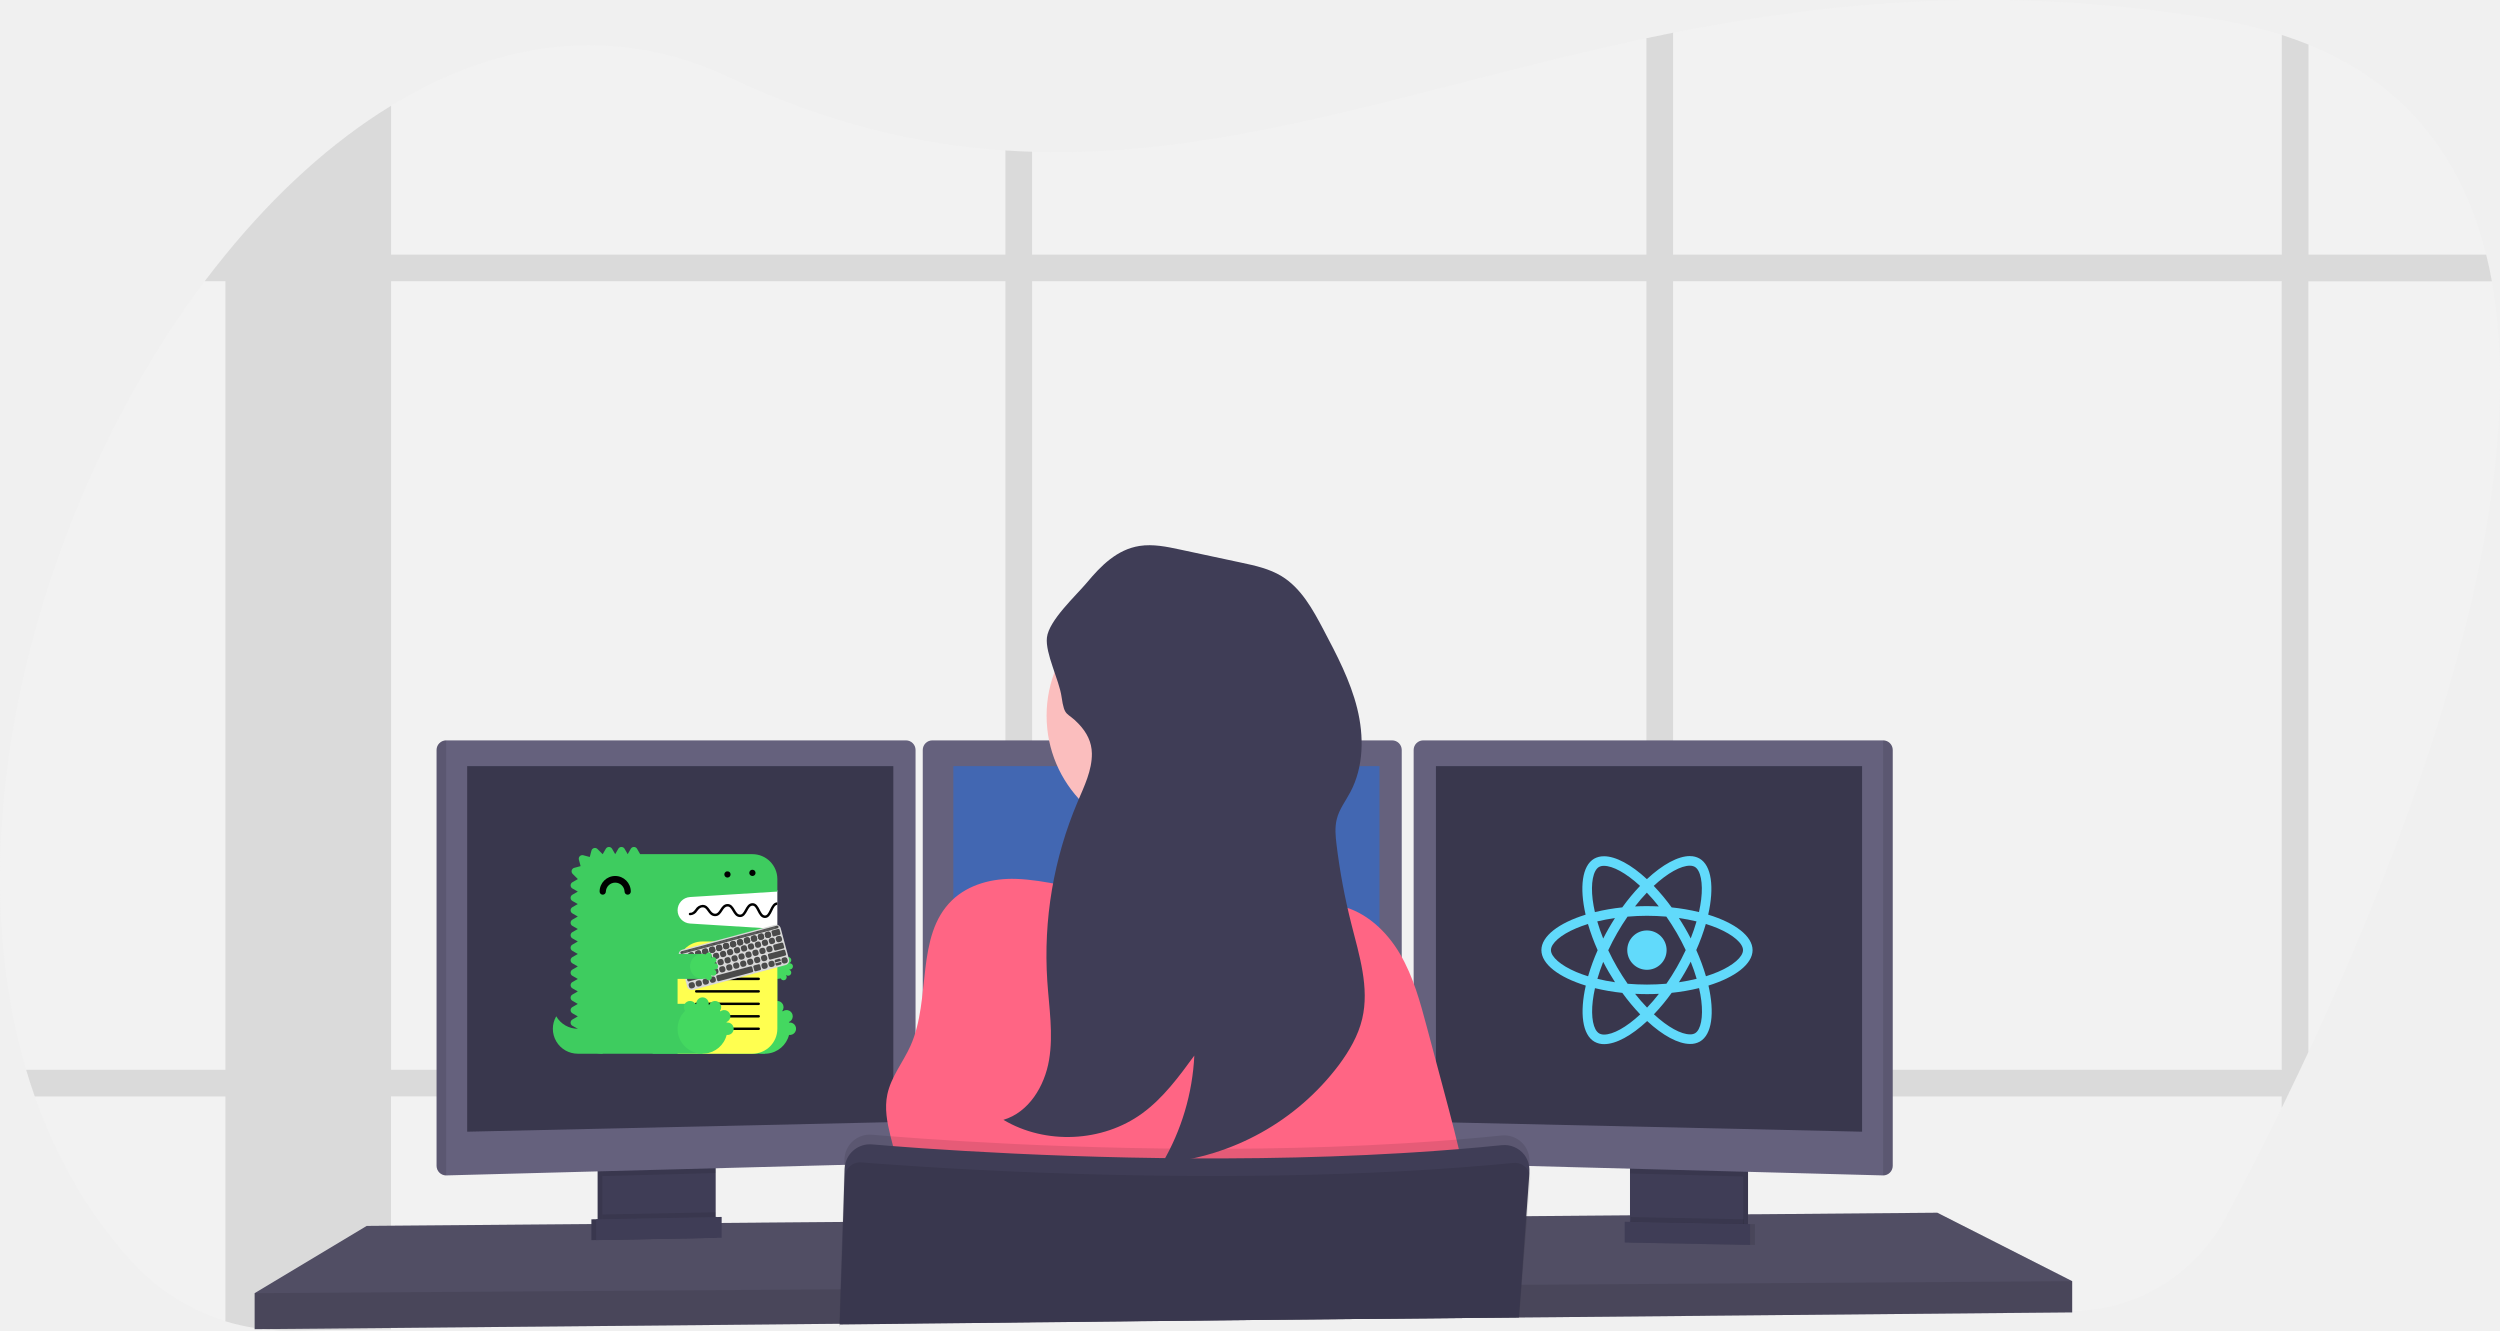
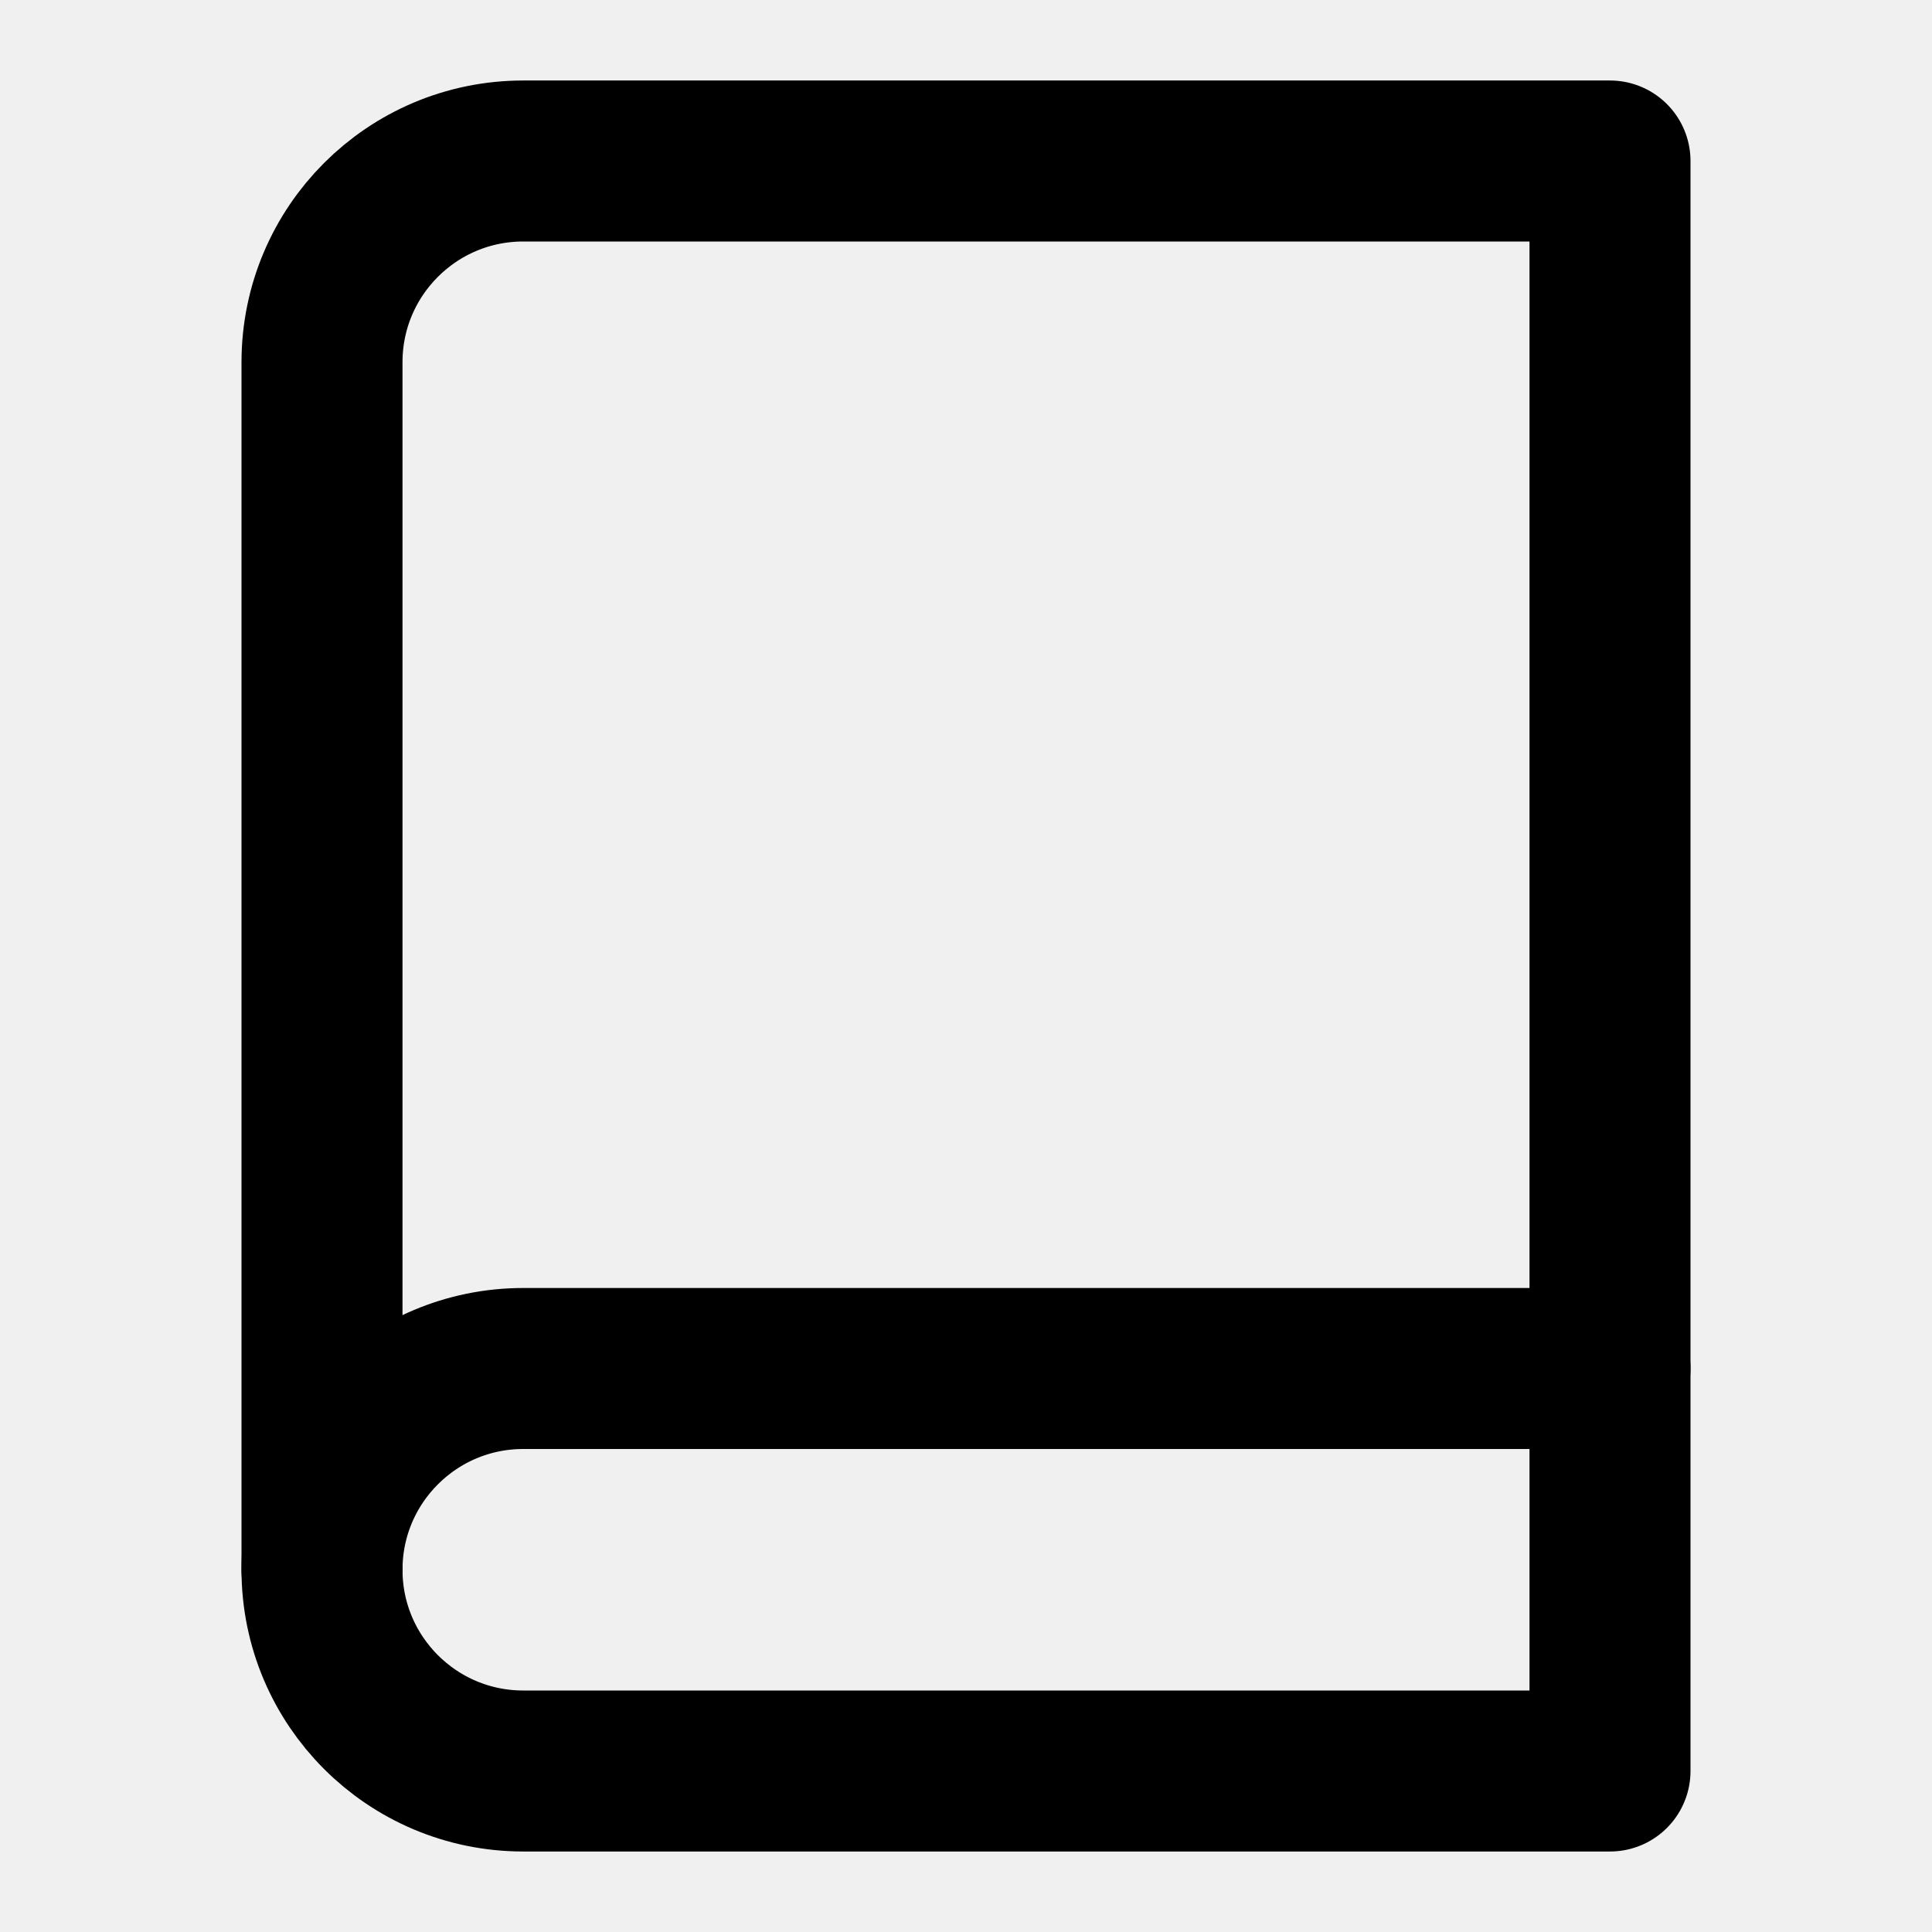
- <svg xmlns="http://www.w3.org/2000/svg" width="1041.277" height="554.141" viewBox="0 0 1041.277 554.141">
-   <g id="Group_24" data-name="Group 24" transform="translate(-440 -263)">
-     <g id="Group_23" data-name="Group 23" transform="translate(439.989 262.965)">
-       <path id="Path_299" data-name="Path 299" d="M1040.82,611.12q-1.74,3.75-3.47,7.4-2.7,5.67-5.33,11.12c-.78,1.61-1.56,3.19-2.32,4.77-8.6,17.57-16.63,33.11-23.45,45.89A73.21,73.21,0,0,1,942.44,719l-151.65,1.65h-1.6l-13,.14-11.12.12-34.1.37h-1.38l-17.36.19h-.53l-107,1.16-95.51,1-11.11.12-69,.75H429l-44.75.48h-.48l-141.5,1.53-42.33.46a87.991,87.991,0,0,1-10.79-.54h0c-1.22-.14-2.44-.3-3.65-.49a87.38,87.38,0,0,1-51.29-27.54C116,678.37,102.75,655,93.85,629.64q-1.93-5.49-3.6-11.12C59.44,514.37,97,380,164.6,290.08q4.25-5.64,8.64-11l.07-.08c20.79-25.52,44.1-46.84,68.93-62,44-26.91,92.75-34.49,140.7-11.9,40.57,19.12,78.45,28.11,115.17,30.55,3.71.24,7.42.42,11.11.53,84.23,2.65,163.17-27.7,255.87-47.29,3.69-.78,7.39-1.55,11.12-2.28,66.13-13.16,139.49-20.1,226.73-5.51a189.089,189.089,0,0,1,26.76,6.4q5.77,1.86,11.12,4c41.64,16.94,64.35,48.24,74,87.46q1.37,5.46,2.37,11.11C1134.3,384.41,1084.19,518.23,1040.82,611.12Z" transform="translate(-79.34 -172.91)" fill="#f2f2f2" />
-       <path id="Path_300" data-name="Path 300" d="M576.36,618.52a95.21,95.21,0,0,1-1.87,11.12h93.7V618.52Zm-78.25,62.81,11.11-.09V653.77c-3.81-.17-7.52-.34-11.11-.52ZM265.19,618.52v11.12h198.5V618.52ZM1114.87,279h-74V191.51q-5.35-2.17-11.12-4V279H776.21V186.58c-3.73.73-7.43,1.5-11.12,2.28V279H509.22V236.15c-3.69-.11-7.4-.29-11.11-.53V279H242.24V217c-24.83,15.16-48.14,36.48-68.93,62h-.07v.08q-4.4,5.4-8.64,11h8.64V618.52h-83q1.66,5.63,3.6,11.12h79.39v93.62a87,87,0,0,0,12.2,2.79c1.21.19,2.43.35,3.65.49h0a87.991,87.991,0,0,0,10.79.54l42.33-.46v-97H498.11v94.21l11.11-.12V629.64H765.09V721l11.12-.12V629.64H1029.7v4.77c.76-1.58,1.54-3.16,2.32-4.77q2.63-5.45,5.33-11.12,1.73-3.64,3.47-7.4v-321h76.42Q1116.23,284.43,1114.87,279ZM242.24,618.52V290.08H498.11V618.52Zm267,0V290.08H765.09V618.52Zm520.48,0H776.21V290.08H1029.7Z" transform="translate(-79.34 -172.91)" opacity="0.1" />
-       <path id="Path_301" data-name="Path 301" d="M863.09,533.65v13l-151.92,1.4-1.62.03-57.74.53-1.38.02-17.55.15h-.52l-106.98.99L349.77,551.4h-.15l-44.65.42-.48.01-198.4,1.82v-15l46.65-28,93.6-.78,2-.01.66-.01,2-.03,44.94-.37,2.01-.01.64-.01,2-.01L315,509.3l.38-.01,35.55-.3h.29l277.4-2.34,6.79-.05h.68l5.18-.05,37.65-.31,2-.03,1.85-.02h.96l11.71-.09,2.32-.03,3.11-.02,9.75-.09,15.47-.13,2-.02,3.48-.02h.65l74.71-.64Z" fill="#65617d" />
-       <path id="Path_302" data-name="Path 302" d="M863.09,533.65v13l-151.92,1.4-1.62.03-57.74.53-1.38.02-17.55.15h-.52l-106.98.99L349.77,551.4h-.15l-44.65.42-.48.01-198.4,1.82v-15l46.65-28,93.6-.78,2-.01.66-.01,2-.03,44.94-.37,2.01-.01.64-.01,2-.01L315,509.3l.38-.01,35.55-.3h.29l277.4-2.34,6.79-.05h.68l5.18-.05,37.65-.31,2-.03,1.85-.02h.96l11.71-.09,2.32-.03,3.11-.02,9.75-.09,15.47-.13,2-.02,3.48-.02h.65l74.71-.64Z" opacity="0.2" />
-       <path id="Path_303" data-name="Path 303" d="M375.44,656.57v24.49a6.13,6.13,0,0,1-3.5,5.54,6,6,0,0,1-2.5.6l-34.9.74a6,6,0,0,1-2.7-.57,6.12,6.12,0,0,1-3.57-5.57V656.57Z" transform="translate(-79.34 -172.91)" fill="#3f3d56" />
-       <path id="Path_304" data-name="Path 304" d="M375.44,656.57v24.49a6.13,6.13,0,0,1-3.5,5.54,6,6,0,0,1-2.5.6l-34.9.74a6,6,0,0,1-2.7-.57,6.12,6.12,0,0,1-3.57-5.57V656.57Z" transform="translate(-79.34 -172.91)" opacity="0.1" />
-       <path id="Path_305" data-name="Path 305" d="M377.44,656.57v24.49a6.13,6.13,0,0,1-3.5,5.54,6,6,0,0,1-2.5.6l-34.9.74a6,6,0,0,1-2.7-.57,6.12,6.12,0,0,1-3.57-5.57V656.57Z" transform="translate(-79.34 -172.91)" fill="#3f3d56" />
-       <rect id="Rectangle_137" data-name="Rectangle 137" width="47.17" height="31.5" transform="translate(680.92 483.65)" fill="#3f3d56" />
-       <rect id="Rectangle_138" data-name="Rectangle 138" width="47.17" height="31.5" transform="translate(680.92 483.65)" opacity="0.1" />
-       <rect id="Rectangle_139" data-name="Rectangle 139" width="47.17" height="31.5" transform="translate(678.92 483.65)" fill="#3f3d56" />
-       <path id="Path_306" data-name="Path 306" d="M298.09,483.65v4.97l-47.17,1.26v-6.23Z" opacity="0.1" />
-       <path id="Path_307" data-name="Path 307" d="M460.69,485.27v168.2a4,4,0,0,1-3.85,3.95l-191.65,5.1h-.05a4,4,0,0,1-3.95-3.95V485.27a4,4,0,0,1,3.95-3.95h191.6a4,4,0,0,1,3.95,3.95Z" transform="translate(-79.34 -172.91)" fill="#65617d" />
-       <path id="Path_308" data-name="Path 308" d="M265.19,481.32v181.2h-.05a4,4,0,0,1-3.95-3.95V485.27a4,4,0,0,1,3.95-3.95Z" transform="translate(-79.34 -172.91)" opacity="0.1" />
-       <path id="Path_309" data-name="Path 309" d="M194.59,319.15h177.5V467.4l-177.5,4Z" fill="#39374d" />
-       <path id="Path_310" data-name="Path 310" d="M726.09,483.65v6.41l-47.17-1.26v-5.15Z" opacity="0.1" />
-       <path id="Path_311" data-name="Path 311" d="M867.69,485.27v173.3a4,4,0,0,1-4,3.95h0L672,657.42a4,4,0,0,1-3.85-3.95V485.27a4,4,0,0,1,3.95-3.95H863.7a4,4,0,0,1,3.99,3.95Z" transform="translate(-79.34 -172.91)" fill="#65617d" />
-       <path id="Path_312" data-name="Path 312" d="M867.69,485.27v173.3a4,4,0,0,1-4,3.95h0V481.32h0a4,4,0,0,1,4,3.95Z" transform="translate(-79.34 -172.91)" opacity="0.1" />
-       <path id="Path_313" data-name="Path 313" d="M775.59,319.15H598.09V467.4l177.5,4Z" fill="#39374d" />
-       <path id="Path_314" data-name="Path 314" d="M663.19,485.27v168.2a4,4,0,0,1-3.85,3.95l-191.65,5.1h0a4,4,0,0,1-4-3.95V485.27a4,4,0,0,1,3.95-3.95h191.6A4,4,0,0,1,663.19,485.27Z" transform="translate(-79.34 -172.91)" fill="#65617d" />
-       <path id="Path_315" data-name="Path 315" d="M397.09,319.15h177.5V467.4l-177.5,4Z" fill="#4267b2" />
-       <path id="Path_316" data-name="Path 316" d="M863.09,533.65v13l-151.92,1.4-1.62.03-57.74.53-1.38.02-17.55.15h-.52l-106.98.99L349.77,551.4h-.15l-44.65.42-.48.01-198.4,1.82v-15l202.51-1.33h.48l40.99-.28h.19l283.08-1.87h.29l.17-.01h.47l4.79-.03h1.46l74.49-.5,4.4-.02.98-.01Z" opacity="0.1" />
-       <circle id="Ellipse_111" data-name="Ellipse 111" cx="51.33" cy="51.33" r="51.33" transform="translate(435.93 246.82)" fill="#fbbebe" />
-       <path id="Path_317" data-name="Path 317" d="M617.94,550.07s-99.5,12-90,0c3.44-4.34,4.39-17.2,4.2-31.85-.06-4.45-.22-9.06-.45-13.65-1.1-22-3.75-43.5-3.75-43.5s87-41,77-8.5c-4,13.13-2.69,31.57.35,48.88.89,5.05,1.92,10,3,14.7a344.66,344.66,0,0,0,9.65,33.92Z" transform="translate(-79.34 -172.91)" fill="#fbbebe" />
-       <path id="Path_318" data-name="Path 318" d="M585.47,546c11.51-2.13,23.7-6,34.53-1.54,2.85,1.17,5.47,2.88,8.39,3.86s6.12,1.22,9.16,1.91c10.68,2.42,19.34,10.55,24.9,20s8.44,20.14,11.26,30.72l6.9,25.83c6,22.45,12,45.09,13.39,68.3a2437.506,2437.506,0,0,1-250.84,1.43c5.44-10.34,11-21.31,10.54-33s-7.19-23.22-4.76-34.74c1.55-7.34,6.57-13.39,9.64-20.22,8.75-19.52,1.94-45.79,17.32-60.65,6.92-6.68,17-9.21,26.63-8.89,12.28.41,24.85,4.24,37,6.11C555.09,547.48,569.79,548.88,585.47,546Z" transform="translate(-79.34 -172.91)" fill="#ff6584" />
-       <path id="Path_319" data-name="Path 319" d="M716.37,657.17l-.1,1.43v.1l-.17,2.3-1.33,18.51-1.61,22.3-.46,6.28-1,13.44v.17l-107,1-175.59,1.9v.84h-.14v-1.12l.45-14.36.86-28.06.74-23.79.07-2.37a10.53,10.53,0,0,1,11.42-10.17c4.72.4,10.85.89,18.18,1.41l3,.22c42.33,2.94,120.56,6.74,199.5,2,1.66-.09,3.33-.19,5-.31,12.24-.77,24.47-1.76,36.58-3a10.53,10.53,0,0,1,11.6,11.23Z" transform="translate(-79.34 -172.91)" opacity="0.1" />
-       <path id="Path_320" data-name="Path 320" d="M429.08,725.44v-.84l175.62-1.91,107-1h.3v-.17l1-13.44.43-6,1.64-22.61,1.29-17.9v-.44a10.617,10.617,0,0,0-.11-2.47.3.3,0,0,0,0-.1,10.391,10.391,0,0,0-2-4.64,10.54,10.54,0,0,0-9.42-4c-12.11,1.24-24.34,2.23-36.58,3-1.67.12-3.34.22-5,.31-78.94,4.69-157.17.89-199.5-2l-3-.22c-7.33-.52-13.46-1-18.18-1.41a10.54,10.54,0,0,0-11.24,8.53,11,11,0,0,0-.18,1.64l-.68,22.16L429.54,710l-.44,14.36v1.12Z" transform="translate(-79.34 -172.91)" fill="#3f3d56" />
-       <path id="Path_321" data-name="Path 321" d="M716.67,664.18l-1.23,15.33-1.83,22.85-.46,5.72-1,12.81-.06.64v.17h0l-.15,1.48.11-1.48h-.29l-107,1-175.65,1.9v-.28l.49-14.36,1-28.06.64-18.65A6.36,6.36,0,0,1,434.3,658a6.25,6.25,0,0,1,3.78-.9c2.1.17,4.68.37,7.69.59,4.89.36,10.92.78,17.94,1.22,13,.82,29.31,1.7,48,2.42,52,2,122.2,2.67,188.88-3.17,3-.26,6.1-.55,9.13-.84a6.26,6.26,0,0,1,3.48.66,5.159,5.159,0,0,1,.86.54,6.14,6.14,0,0,1,2,2.46,3.564,3.564,0,0,1,.25.61A6.279,6.279,0,0,1,716.67,664.18Z" transform="translate(-79.34 -172.91)" opacity="0.1" />
-       <path id="Path_322" data-name="Path 322" d="M377.44,677.87v3.19a6.13,6.13,0,0,1-3.5,5.54l-40.1.77a6.12,6.12,0,0,1-3.57-5.57v-3Z" transform="translate(-79.34 -172.91)" opacity="0.1" />
-       <path id="Path_323" data-name="Path 323" d="M298.59,515.57l-52.25,1V507.9l52.25-1Z" fill="#3f3d56" />
-       <path id="Path_324" data-name="Path 324" d="M298.59,515.57l-52.25,1V507.9l52.25-1Z" opacity="0.1" />
-       <path id="Path_325" data-name="Path 325" d="M300.59,515.57l-52.25,1V507.9l52.25-1Z" fill="#3f3d56" />
-       <path id="Path_326" data-name="Path 326" d="M758.56,679.87v3.19a6.13,6.13,0,0,0,3.5,5.54l40.1.77a6.12,6.12,0,0,0,3.57-5.57v-3Z" transform="translate(-79.34 -172.91)" opacity="0.1" />
-       <path id="Path_327" data-name="Path 327" d="M678.72,517.57l52.25,1V509.9l-52.25-1Z" opacity="0.1" />
-       <path id="Path_328" data-name="Path 328" d="M676.72,517.57l52.25,1V509.9l-52.25-1Z" fill="#3f3d56" />
-       <path id="Path_329" data-name="Path 329" d="M534.13,486.79c.08,7-3.16,13.6-5.91,20.07a163.491,163.491,0,0,0-12.66,74.71c.73,11,2.58,22,.73,32.9s-8.43,21.77-19,24.9c17.53,10.45,41.26,9.35,57.76-2.66,8.79-6.4,15.34-15.33,21.75-24.11a97.86,97.86,0,0,1-13.31,44.75A103.43,103.43,0,0,0,637,616.53c4.31-5.81,8.06-12.19,9.72-19.23,3.09-13-1.22-26.51-4.51-39.5a266.055,266.055,0,0,1-6.17-33c-.43-3.56-.78-7.22.1-10.7,1-4.07,3.67-7.51,5.64-11.22,5.6-10.54,5.73-23.3,2.86-34.88s-8.49-22.26-14.06-32.81c-4.46-8.46-9.3-17.31-17.46-22.28-5.1-3.1-11-4.39-16.88-5.64l-25.37-5.43c-5.55-1.19-11.26-2.38-16.87-1.51-9.47,1.48-16.14,8.32-22,15.34-4.59,5.46-15.81,15.71-16.6,22.86-.72,6.59,5.1,17.63,6.09,24.58,1.3,9,2.22,6,7.3,11.52C532,478.05,534.07,482,534.13,486.79Z" transform="translate(-79.34 -172.91)" fill="#3f3d56" />
-     </g>
-     <g id="docusaurus_keytar" transform="translate(670.271 615.768)">
-       <path id="Path_40" data-name="Path 40" d="M99,52h43.635V69.662H99Z" transform="translate(-49.132 -33.936)" fill="#fff" fill-rule="evenodd" />
-       <path id="Path_41" data-name="Path 41" d="M13.389,158.195A10.377,10.377,0,0,1,4.4,153a10.377,10.377,0,0,0,8.988,15.584H23.779V158.195Z" transform="translate(-3 -82.47)" fill="#3ecc5f" fill-rule="evenodd" />
-       <path id="Path_42" data-name="Path 42" d="M66.967,38.083l36.373-2.273V30.615A10.389,10.389,0,0,0,92.95,20.226H46.2l-1.3-2.249a1.5,1.5,0,0,0-2.6,0L41,20.226l-1.3-2.249a1.5,1.5,0,0,0-2.6,0l-1.3,2.249-1.3-2.249a1.5,1.5,0,0,0-2.6,0l-1.3,2.249-.034,0-2.152-2.151a1.5,1.5,0,0,0-2.508.672L25.21,21.4l-2.7-.723a1.5,1.5,0,0,0-1.836,1.837l.722,2.7-2.65.71a1.5,1.5,0,0,0-.673,2.509l2.152,2.152c0,.011,0,.022,0,.033l-2.249,1.3a1.5,1.5,0,0,0,0,2.6l2.249,1.3-2.249,1.3a1.5,1.5,0,0,0,0,2.6L20.226,41l-2.249,1.3a1.5,1.5,0,0,0,0,2.6l2.249,1.3-2.249,1.3a1.5,1.5,0,0,0,0,2.6l2.249,1.3-2.249,1.3a1.5,1.5,0,0,0,0,2.6l2.249,1.3-2.249,1.3a1.5,1.5,0,0,0,0,2.6l2.249,1.3-2.249,1.3a1.5,1.5,0,0,0,0,2.6l2.249,1.3-2.249,1.3a1.5,1.5,0,0,0,0,2.6l2.249,1.3-2.249,1.3a1.5,1.5,0,0,0,0,2.6l2.249,1.3-2.249,1.3a1.5,1.5,0,0,0,0,2.6l2.249,1.3-2.249,1.3a1.5,1.5,0,0,0,0,2.6l2.249,1.3-2.249,1.3a1.5,1.5,0,0,0,0,2.6l2.249,1.3A10.389,10.389,0,0,0,30.615,103.34H92.95A10.389,10.389,0,0,0,103.34,92.95V51.393L66.967,49.12a5.53,5.53,0,0,1,0-11.038" transform="translate(-9.836 -17.226)" fill="#3ecc5f" fill-rule="evenodd" />
-       <path id="Path_43" data-name="Path 43" d="M143,163.779h15.584V143H143Z" transform="translate(-70.275 -77.665)" fill="#3ecc5f" fill-rule="evenodd" />
-       <path id="Path_44" data-name="Path 44" d="M173.779,148.389a2.582,2.582,0,0,0-.332.033c-.02-.078-.038-.156-.06-.234a2.594,2.594,0,1,0-2.567-4.455q-.086-.088-.174-.175a2.593,2.593,0,1,0-4.461-2.569c-.077-.022-.154-.04-.231-.06a2.6,2.6,0,1,0-5.128,0c-.077.02-.154.038-.231.06a2.594,2.594,0,1,0-4.461,2.569,10.384,10.384,0,1,0,17.314,9.992,2.592,2.592,0,1,0,.332-5.161" transform="translate(-75.08 -75.262)" fill="#44d860" fill-rule="evenodd" />
-       <path id="Path_45" data-name="Path 45" d="M153,113.389h15.584V103H153Z" transform="translate(-75.08 -58.444)" fill="#3ecc5f" fill-rule="evenodd" />
-       <path id="Path_46" data-name="Path 46" d="M183.389,108.944a1.3,1.3,0,1,0,0-2.6,1.336,1.336,0,0,0-.166.017c-.01-.039-.019-.078-.03-.117a1.3,1.3,0,0,0-.5-2.5,1.285,1.285,0,0,0-.783.269q-.043-.044-.087-.087a1.285,1.285,0,0,0,.263-.776,1.3,1.3,0,0,0-2.493-.509,5.195,5.195,0,1,0,0,10,1.3,1.3,0,0,0,2.493-.509,1.285,1.285,0,0,0-.263-.776q.044-.043.087-.087a1.285,1.285,0,0,0,.783.269,1.3,1.3,0,0,0,.5-2.5c.011-.038.02-.078.03-.117a1.337,1.337,0,0,0,.166.017" transform="translate(-84.691 -57.894)" fill="#44d860" fill-rule="evenodd" />
-       <path id="Path_47" data-name="Path 47" d="M52.188,48.292a1.3,1.3,0,0,1-1.3-1.3,3.9,3.9,0,0,0-7.792,0,1.3,1.3,0,1,1-2.6,0,6.493,6.493,0,0,1,12.987,0,1.3,1.3,0,0,1-1.3,1.3" transform="translate(-21.02 -28.41)" fill-rule="evenodd" />
-       <path id="Path_48" data-name="Path 48" d="M103,139.752h31.168a10.389,10.389,0,0,0,10.389-10.389V93H113.389A10.389,10.389,0,0,0,103,103.389Z" transform="translate(-51.054 -53.638)" fill="#ffff50" fill-rule="evenodd" />
-       <path id="Path_49" data-name="Path 49" d="M141.1,94.017H115.106a.519.519,0,1,1,0-1.039H141.1a.519.519,0,0,1,0,1.039m0,10.389H115.106a.519.519,0,1,1,0-1.039H141.1a.519.519,0,0,1,0,1.039m0,10.389H115.106a.519.519,0,1,1,0-1.039H141.1a.519.519,0,0,1,0,1.039m0-25.877H115.106a.519.519,0,1,1,0-1.039H141.1a.519.519,0,0,1,0,1.039m0,10.293H115.106a.519.519,0,1,1,0-1.039H141.1a.519.519,0,0,1,0,1.039m0,10.389H115.106a.519.519,0,1,1,0-1.039H141.1a.519.519,0,0,1,0,1.039m7.782-47.993c-.006,0-.011,0-.018,0-1.605.055-2.365,1.66-3.035,3.077-.7,1.48-1.24,2.443-2.126,2.414-.981-.035-1.542-1.144-2.137-2.317-.683-1.347-1.462-2.876-3.1-2.819-1.582.054-2.344,1.451-3.017,2.684-.715,1.313-1.2,2.112-2.141,2.075-1-.036-1.533-.938-2.149-1.981-.686-1.162-1.479-2.467-3.084-2.423-1.555.053-2.319,1.239-2.994,2.286-.713,1.106-1.213,1.781-2.164,1.741-1.025-.036-1.554-.784-2.167-1.65-.688-.973-1.463-2.074-3.062-2.021a3.815,3.815,0,0,0-2.959,1.879c-.64.812-1.14,1.456-2.2,1.415a.52.52,0,0,0-.037,1.039,3.588,3.588,0,0,0,3.05-1.811c.611-.777,1.139-1.448,2.178-1.483,1-.043,1.47.579,2.179,1.582.674.953,1.438,2.033,2.977,2.089,1.612.054,2.387-1.151,3.074-2.217.614-.953,1.144-1.775,2.156-1.81.931-.035,1.438.7,2.153,1.912.674,1.141,1.437,2.434,3.006,2.491,1.623.056,2.407-1.361,3.09-2.616.592-1.085,1.15-2.109,2.14-2.143.931-.022,1.417.829,2.135,2.249.671,1.326,1.432,2.828,3.026,2.886l.088,0c1.592,0,2.347-1.6,3.015-3.01.592-1.252,1.152-2.431,2.113-2.479Z" transform="translate(-55.378 -38.552)" fill-rule="evenodd" />
-       <path id="Path_50" data-name="Path 50" d="M83,163.779h20.779V143H83Z" transform="translate(-41.443 -77.665)" fill="#3ecc5f" fill-rule="evenodd" />
-       <g id="Group_8" data-name="Group 8" transform="matrix(0.966, -0.259, 0.259, 0.966, 51.971, 43.3)">
-         <rect id="Rectangle_3" data-name="Rectangle 3" width="43.906" height="17.333" rx="2" transform="translate(0 0)" fill="#d8d8d8" />
-         <g id="Group_2" data-name="Group 2" transform="translate(0.728 10.948)">
-           <rect id="Rectangle_4" data-name="Rectangle 4" width="2.537" height="2.537" rx="1" transform="translate(7.985 0)" fill="#4a4a4a" />
-           <rect id="Rectangle_5" data-name="Rectangle 5" width="2.537" height="2.537" rx="1" transform="translate(10.991 0)" fill="#4a4a4a" />
-           <rect id="Rectangle_6" data-name="Rectangle 6" width="2.537" height="2.537" rx="1" transform="translate(13.997 0)" fill="#4a4a4a" />
-           <rect id="Rectangle_7" data-name="Rectangle 7" width="2.537" height="2.537" rx="1" transform="translate(17.003 0)" fill="#4a4a4a" />
-           <rect id="Rectangle_8" data-name="Rectangle 8" width="2.537" height="2.537" rx="1" transform="translate(20.009 0)" fill="#4a4a4a" />
-           <rect id="Rectangle_9" data-name="Rectangle 9" width="2.537" height="2.537" rx="1" transform="translate(23.015 0)" fill="#4a4a4a" />
-           <rect id="Rectangle_10" data-name="Rectangle 10" width="2.537" height="2.537" rx="1" transform="translate(26.021 0)" fill="#4a4a4a" />
-           <rect id="Rectangle_11" data-name="Rectangle 11" width="2.537" height="2.537" rx="1" transform="translate(29.028 0)" fill="#4a4a4a" />
-           <rect id="Rectangle_12" data-name="Rectangle 12" width="2.537" height="2.537" rx="1" transform="translate(32.034 0)" fill="#4a4a4a" />
-           <path id="Path_51" data-name="Path 51" d="M.519,0H6.9A.519.519,0,0,1,7.421.52v1.5a.519.519,0,0,1-.519.519H.519A.519.519,0,0,1,0,2.017V.519A.519.519,0,0,1,.519,0ZM35.653,0h6.383a.519.519,0,0,1,.519.519v1.5a.519.519,0,0,1-.519.519H35.652a.519.519,0,0,1-.519-.519V.519A.519.519,0,0,1,35.652,0Z" transform="translate(0 0)" fill="#4a4a4a" fill-rule="evenodd" />
-         </g>
-         <g id="Group_3" data-name="Group 3" transform="translate(0.728 4.878)">
-           <path id="Path_52" data-name="Path 52" d="M.519,0H2.956a.519.519,0,0,1,.519.519v1.5a.519.519,0,0,1-.519.519H.519A.519.519,0,0,1,0,2.017V.519A.519.519,0,0,1,.519,0Z" transform="translate(0 0)" fill="#4a4a4a" fill-rule="evenodd" />
-           <rect id="Rectangle_13" data-name="Rectangle 13" width="2.537" height="2.537" rx="1" transform="translate(3.945 0)" fill="#4a4a4a" />
-           <rect id="Rectangle_14" data-name="Rectangle 14" width="2.537" height="2.537" rx="1" transform="translate(6.951 0)" fill="#4a4a4a" />
-           <rect id="Rectangle_15" data-name="Rectangle 15" width="2.537" height="2.537" rx="1" transform="translate(9.958 0)" fill="#4a4a4a" />
-           <rect id="Rectangle_16" data-name="Rectangle 16" width="2.537" height="2.537" rx="1" transform="translate(12.964 0)" fill="#4a4a4a" />
-           <rect id="Rectangle_17" data-name="Rectangle 17" width="2.537" height="2.537" rx="1" transform="translate(15.97 0)" fill="#4a4a4a" />
-           <rect id="Rectangle_18" data-name="Rectangle 18" width="2.537" height="2.537" rx="1" transform="translate(18.976 0)" fill="#4a4a4a" />
-           <rect id="Rectangle_19" data-name="Rectangle 19" width="2.537" height="2.537" rx="1" transform="translate(21.982 0)" fill="#4a4a4a" />
-           <rect id="Rectangle_20" data-name="Rectangle 20" width="2.537" height="2.537" rx="1" transform="translate(24.988 0)" fill="#4a4a4a" />
-           <rect id="Rectangle_21" data-name="Rectangle 21" width="2.537" height="2.537" rx="1" transform="translate(27.994 0)" fill="#4a4a4a" />
-           <rect id="Rectangle_22" data-name="Rectangle 22" width="2.537" height="2.537" rx="1" transform="translate(31 0)" fill="#4a4a4a" />
-           <rect id="Rectangle_23" data-name="Rectangle 23" width="2.537" height="2.537" rx="1" transform="translate(34.006 0)" fill="#4a4a4a" />
-           <rect id="Rectangle_24" data-name="Rectangle 24" width="2.537" height="2.537" rx="1" transform="translate(37.012 0)" fill="#4a4a4a" />
-           <rect id="Rectangle_25" data-name="Rectangle 25" width="2.537" height="2.537" rx="1" transform="translate(40.018 0)" fill="#4a4a4a" />
-         </g>
-         <g id="Group_4" data-name="Group 4" transform="translate(43.283 4.538) rotate(180)">
-           <path id="Path_53" data-name="Path 53" d="M.519,0H2.956a.519.519,0,0,1,.519.519v1.5a.519.519,0,0,1-.519.519H.519A.519.519,0,0,1,0,2.017V.519A.519.519,0,0,1,.519,0Z" transform="translate(0 0)" fill="#4a4a4a" fill-rule="evenodd" />
-           <rect id="Rectangle_26" data-name="Rectangle 26" width="2.537" height="2.537" rx="1" transform="translate(3.945 0)" fill="#4a4a4a" />
-           <rect id="Rectangle_27" data-name="Rectangle 27" width="2.537" height="2.537" rx="1" transform="translate(6.951 0)" fill="#4a4a4a" />
-           <rect id="Rectangle_28" data-name="Rectangle 28" width="2.537" height="2.537" rx="1" transform="translate(9.958 0)" fill="#4a4a4a" />
-           <rect id="Rectangle_29" data-name="Rectangle 29" width="2.537" height="2.537" rx="1" transform="translate(12.964 0)" fill="#4a4a4a" />
-           <rect id="Rectangle_30" data-name="Rectangle 30" width="2.537" height="2.537" rx="1" transform="translate(15.97 0)" fill="#4a4a4a" />
-           <rect id="Rectangle_31" data-name="Rectangle 31" width="2.537" height="2.537" rx="1" transform="translate(18.976 0)" fill="#4a4a4a" />
-           <rect id="Rectangle_32" data-name="Rectangle 32" width="2.537" height="2.537" rx="1" transform="translate(21.982 0)" fill="#4a4a4a" />
-           <rect id="Rectangle_33" data-name="Rectangle 33" width="2.537" height="2.537" rx="1" transform="translate(24.988 0)" fill="#4a4a4a" />
-           <rect id="Rectangle_34" data-name="Rectangle 34" width="2.537" height="2.537" rx="1" transform="translate(27.994 0)" fill="#4a4a4a" />
-           <rect id="Rectangle_35" data-name="Rectangle 35" width="2.537" height="2.537" rx="1" transform="translate(31.001 0)" fill="#4a4a4a" />
-           <rect id="Rectangle_36" data-name="Rectangle 36" width="2.537" height="2.537" rx="1" transform="translate(34.007 0)" fill="#4a4a4a" />
-           <rect id="Rectangle_37" data-name="Rectangle 37" width="2.537" height="2.537" rx="1" transform="translate(37.013 0)" fill="#4a4a4a" />
-           <rect id="Rectangle_38" data-name="Rectangle 38" width="2.537" height="2.537" rx="1" transform="translate(40.018 0)" fill="#4a4a4a" />
-           <rect id="Rectangle_39" data-name="Rectangle 39" width="2.537" height="2.537" rx="1" transform="translate(3.945 0)" fill="#4a4a4a" />
-           <rect id="Rectangle_40" data-name="Rectangle 40" width="2.537" height="2.537" rx="1" transform="translate(6.951 0)" fill="#4a4a4a" />
-           <rect id="Rectangle_41" data-name="Rectangle 41" width="2.537" height="2.537" rx="1" transform="translate(9.958 0)" fill="#4a4a4a" />
-           <rect id="Rectangle_42" data-name="Rectangle 42" width="2.537" height="2.537" rx="1" transform="translate(12.964 0)" fill="#4a4a4a" />
-           <rect id="Rectangle_43" data-name="Rectangle 43" width="2.537" height="2.537" rx="1" transform="translate(15.97 0)" fill="#4a4a4a" />
-           <rect id="Rectangle_44" data-name="Rectangle 44" width="2.537" height="2.537" rx="1" transform="translate(18.976 0)" fill="#4a4a4a" />
-           <rect id="Rectangle_45" data-name="Rectangle 45" width="2.537" height="2.537" rx="1" transform="translate(21.982 0)" fill="#4a4a4a" />
-           <rect id="Rectangle_46" data-name="Rectangle 46" width="2.537" height="2.537" rx="1" transform="translate(24.988 0)" fill="#4a4a4a" />
-           <rect id="Rectangle_47" data-name="Rectangle 47" width="2.537" height="2.537" rx="1" transform="translate(27.994 0)" fill="#4a4a4a" />
-           <rect id="Rectangle_48" data-name="Rectangle 48" width="2.537" height="2.537" rx="1" transform="translate(31.001 0)" fill="#4a4a4a" />
-           <rect id="Rectangle_49" data-name="Rectangle 49" width="2.537" height="2.537" rx="1" transform="translate(34.007 0)" fill="#4a4a4a" />
-           <rect id="Rectangle_50" data-name="Rectangle 50" width="2.537" height="2.537" rx="1" transform="translate(37.013 0)" fill="#4a4a4a" />
-           <rect id="Rectangle_51" data-name="Rectangle 51" width="2.537" height="2.537" rx="1" transform="translate(40.018 0)" fill="#4a4a4a" />
-         </g>
-         <g id="Group_6" data-name="Group 6" transform="translate(0.728 7.883)">
-           <path id="Path_54" data-name="Path 54" d="M.519,0h3.47a.519.519,0,0,1,.519.519v1.5a.519.519,0,0,1-.519.519H.519A.519.519,0,0,1,0,2.017V.52A.519.519,0,0,1,.519,0Z" transform="translate(0 0)" fill="#4a4a4a" fill-rule="evenodd" />
-           <g id="Group_5" data-name="Group 5" transform="translate(5.073 0)">
-             <rect id="Rectangle_52" data-name="Rectangle 52" width="2.537" height="2.537" rx="1" transform="translate(0 0)" fill="#4a4a4a" />
-             <rect id="Rectangle_53" data-name="Rectangle 53" width="2.537" height="2.537" rx="1" transform="translate(3.006 0)" fill="#4a4a4a" />
-             <rect id="Rectangle_54" data-name="Rectangle 54" width="2.537" height="2.537" rx="1" transform="translate(6.012 0)" fill="#4a4a4a" />
-             <rect id="Rectangle_55" data-name="Rectangle 55" width="2.537" height="2.537" rx="1" transform="translate(9.018 0)" fill="#4a4a4a" />
-             <rect id="Rectangle_56" data-name="Rectangle 56" width="2.537" height="2.537" rx="1" transform="translate(12.025 0)" fill="#4a4a4a" />
-             <rect id="Rectangle_57" data-name="Rectangle 57" width="2.537" height="2.537" rx="1" transform="translate(15.031 0)" fill="#4a4a4a" />
-             <rect id="Rectangle_58" data-name="Rectangle 58" width="2.537" height="2.537" rx="1" transform="translate(18.037 0)" fill="#4a4a4a" />
-             <rect id="Rectangle_59" data-name="Rectangle 59" width="2.537" height="2.537" rx="1" transform="translate(21.042 0)" fill="#4a4a4a" />
-             <rect id="Rectangle_60" data-name="Rectangle 60" width="2.537" height="2.537" rx="1" transform="translate(24.049 0)" fill="#4a4a4a" />
-             <rect id="Rectangle_61" data-name="Rectangle 61" width="2.537" height="2.537" rx="1" transform="translate(27.055 0)" fill="#4a4a4a" />
-             <rect id="Rectangle_62" data-name="Rectangle 62" width="2.537" height="2.537" rx="1" transform="translate(30.061 0)" fill="#4a4a4a" />
-           </g>
-           <path id="Path_55" data-name="Path 55" d="M.52,0H3.8a.519.519,0,0,1,.519.519v1.5a.519.519,0,0,1-.519.519H.519A.519.519,0,0,1,0,2.017V.52A.519.519,0,0,1,.519,0Z" transform="translate(38.234 0)" fill="#4a4a4a" fill-rule="evenodd" />
-         </g>
-         <g id="Group_7" data-name="Group 7" transform="translate(0.728 14.084)">
-           <rect id="Rectangle_63" data-name="Rectangle 63" width="2.537" height="2.537" rx="1" transform="translate(0 0)" fill="#4a4a4a" />
-           <rect id="Rectangle_64" data-name="Rectangle 64" width="2.537" height="2.537" rx="1" transform="translate(3.006 0)" fill="#4a4a4a" />
-           <rect id="Rectangle_65" data-name="Rectangle 65" width="2.537" height="2.537" rx="1" transform="translate(6.012 0)" fill="#4a4a4a" />
-           <rect id="Rectangle_66" data-name="Rectangle 66" width="2.537" height="2.537" rx="1" transform="translate(9.018 0)" fill="#4a4a4a" />
-           <path id="Path_56" data-name="Path 56" d="M.519,0H14.981A.519.519,0,0,1,15.5.519v1.5a.519.519,0,0,1-.519.519H.519A.519.519,0,0,1,0,2.018V.519A.519.519,0,0,1,.519,0Zm15.97,0h1.874a.519.519,0,0,1,.519.519v1.5a.519.519,0,0,1-.519.519H16.489a.519.519,0,0,1-.519-.519V.519A.519.519,0,0,1,16.489,0Z" transform="translate(12.024 0)" fill="#4a4a4a" fill-rule="evenodd" />
-           <rect id="Rectangle_67" data-name="Rectangle 67" width="2.537" height="2.537" rx="1" transform="translate(31.376 0)" fill="#4a4a4a" />
-           <rect id="Rectangle_68" data-name="Rectangle 68" width="2.537" height="2.537" rx="1" transform="translate(34.382 0)" fill="#4a4a4a" />
-           <rect id="Rectangle_69" data-name="Rectangle 69" width="2.537" height="2.537" rx="1" transform="translate(40.018 0)" fill="#4a4a4a" />
-           <path id="Path_57" data-name="Path 57" d="M2.537,0V.561a.519.519,0,0,1-.519.519H.519A.519.519,0,0,1,0,.561V0Z" transform="translate(39.736 1.08) rotate(180)" fill="#4a4a4a" />
-           <path id="Path_58" data-name="Path 58" d="M2.537,0V.561a.519.519,0,0,1-.519.519H.519A.519.519,0,0,1,0,.561V0Z" transform="translate(37.2 1.456)" fill="#4a4a4a" />
-         </g>
-         <rect id="Rectangle_70" data-name="Rectangle 70" width="42.273" height="1.127" rx="0.564" transform="translate(0.915 0.556)" fill="#4a4a4a" />
-         <rect id="Rectangle_71" data-name="Rectangle 71" width="2.37" height="0.752" rx="0.376" transform="translate(1.949 0.744)" fill="#d8d8d8" opacity="0.136" />
-         <rect id="Rectangle_72" data-name="Rectangle 72" width="2.37" height="0.752" rx="0.376" transform="translate(5.193 0.744)" fill="#d8d8d8" opacity="0.136" />
-         <rect id="Rectangle_73" data-name="Rectangle 73" width="2.37" height="0.752" rx="0.376" transform="translate(7.688 0.744)" fill="#d8d8d8" opacity="0.136" />
-         <rect id="Rectangle_74" data-name="Rectangle 74" width="2.37" height="0.752" rx="0.376" transform="translate(10.183 0.744)" fill="#d8d8d8" opacity="0.136" />
-         <rect id="Rectangle_75" data-name="Rectangle 75" width="2.37" height="0.752" rx="0.376" transform="translate(12.679 0.744)" fill="#d8d8d8" opacity="0.136" />
-         <rect id="Rectangle_76" data-name="Rectangle 76" width="2.37" height="0.752" rx="0.376" transform="translate(15.797 0.744)" fill="#d8d8d8" opacity="0.136" />
-         <rect id="Rectangle_77" data-name="Rectangle 77" width="2.37" height="0.752" rx="0.376" transform="translate(18.292 0.744)" fill="#d8d8d8" opacity="0.136" />
-         <rect id="Rectangle_78" data-name="Rectangle 78" width="2.37" height="0.752" rx="0.376" transform="translate(20.788 0.744)" fill="#d8d8d8" opacity="0.136" />
-         <rect id="Rectangle_79" data-name="Rectangle 79" width="2.37" height="0.752" rx="0.376" transform="translate(23.283 0.744)" fill="#d8d8d8" opacity="0.136" />
-         <rect id="Rectangle_80" data-name="Rectangle 80" width="2.37" height="0.752" rx="0.376" transform="translate(26.402 0.744)" fill="#d8d8d8" opacity="0.136" />
-         <rect id="Rectangle_81" data-name="Rectangle 81" width="2.37" height="0.752" rx="0.376" transform="translate(28.897 0.744)" fill="#d8d8d8" opacity="0.136" />
-         <rect id="Rectangle_82" data-name="Rectangle 82" width="2.37" height="0.752" rx="0.376" transform="translate(31.393 0.744)" fill="#d8d8d8" opacity="0.136" />
-         <rect id="Rectangle_83" data-name="Rectangle 83" width="2.37" height="0.752" rx="0.376" transform="translate(34.512 0.744)" fill="#d8d8d8" opacity="0.136" />
-         <rect id="Rectangle_84" data-name="Rectangle 84" width="2.37" height="0.752" rx="0.376" transform="translate(37.007 0.744)" fill="#d8d8d8" opacity="0.136" />
-         <rect id="Rectangle_85" data-name="Rectangle 85" width="2.37" height="0.752" rx="0.376" transform="translate(39.502 0.744)" fill="#d8d8d8" opacity="0.136" />
-       </g>
-       <path id="Path_59" data-name="Path 59" d="M123.779,148.389a2.583,2.583,0,0,0-.332.033c-.02-.078-.038-.156-.06-.234a2.594,2.594,0,1,0-2.567-4.455q-.086-.088-.174-.175a2.593,2.593,0,1,0-4.461-2.569c-.077-.022-.154-.04-.231-.06a2.6,2.6,0,1,0-5.128,0c-.077.02-.154.038-.231.06a2.594,2.594,0,1,0-4.461,2.569,10.384,10.384,0,1,0,17.314,9.992,2.592,2.592,0,1,0,.332-5.161" transform="translate(-51.054 -75.262)" fill="#44d860" fill-rule="evenodd" />
-       <path id="Path_60" data-name="Path 60" d="M83,113.389h20.779V103H83Z" transform="translate(-41.443 -58.444)" fill="#3ecc5f" fill-rule="evenodd" />
-       <path id="Path_61" data-name="Path 61" d="M123.389,108.944a1.3,1.3,0,1,0,0-2.6,1.338,1.338,0,0,0-.166.017c-.01-.039-.019-.078-.03-.117a1.3,1.3,0,0,0-.5-2.5,1.285,1.285,0,0,0-.783.269q-.043-.044-.087-.087a1.285,1.285,0,0,0,.263-.776,1.3,1.3,0,0,0-2.493-.509,5.195,5.195,0,1,0,0,10,1.3,1.3,0,0,0,2.493-.509,1.285,1.285,0,0,0-.263-.776q.044-.043.087-.087a1.285,1.285,0,0,0,.783.269,1.3,1.3,0,0,0,.5-2.5c.011-.038.02-.078.03-.117a1.335,1.335,0,0,0,.166.017" transform="translate(-55.859 -57.894)" fill="#44d860" fill-rule="evenodd" />
-       <path id="Path_62" data-name="Path 62" d="M141.8,38.745a1.41,1.41,0,0,1-.255-.026,1.309,1.309,0,0,1-.244-.073,1.349,1.349,0,0,1-.224-.119,1.967,1.967,0,0,1-.2-.161,1.52,1.52,0,0,1-.161-.2,1.282,1.282,0,0,1-.218-.722,1.41,1.41,0,0,1,.026-.255,1.5,1.5,0,0,1,.072-.244,1.364,1.364,0,0,1,.12-.223,1.252,1.252,0,0,1,.358-.358,1.349,1.349,0,0,1,.224-.119,1.309,1.309,0,0,1,.244-.073,1.2,1.2,0,0,1,.509,0,1.262,1.262,0,0,1,.468.192,1.968,1.968,0,0,1,.2.161,1.908,1.908,0,0,1,.161.2,1.322,1.322,0,0,1,.12.223,1.361,1.361,0,0,1,.1.5,1.317,1.317,0,0,1-.379.919,1.968,1.968,0,0,1-.2.161,1.346,1.346,0,0,1-.223.119,1.332,1.332,0,0,1-.5.1m10.389-.649a1.326,1.326,0,0,1-.92-.379,1.979,1.979,0,0,1-.161-.2,1.282,1.282,0,0,1-.218-.722,1.326,1.326,0,0,1,.379-.919,1.967,1.967,0,0,1,.2-.161,1.351,1.351,0,0,1,.224-.119,1.308,1.308,0,0,1,.244-.073,1.2,1.2,0,0,1,.509,0,1.262,1.262,0,0,1,.468.192,1.967,1.967,0,0,1,.2.161,1.326,1.326,0,0,1,.379.919,1.461,1.461,0,0,1-.026.255,1.323,1.323,0,0,1-.073.244,1.847,1.847,0,0,1-.119.223,1.911,1.911,0,0,1-.161.2,1.967,1.967,0,0,1-.2.161,1.294,1.294,0,0,1-.722.218" transform="translate(-69.074 -26.006)" fill-rule="evenodd" />
-     </g>
-     <g id="React-icon" transform="translate(906.3 541.56)">
-       <path id="Path_330" data-name="Path 330" d="M263.668,117.179c0-5.827-7.3-11.35-18.487-14.775,2.582-11.4,1.434-20.477-3.622-23.382a7.861,7.861,0,0,0-4.016-1v4a4.152,4.152,0,0,1,2.044.466c2.439,1.4,3.5,6.724,2.672,13.574-.2,1.685-.52,3.461-.914,5.272a86.9,86.9,0,0,0-11.386-1.954,87.469,87.469,0,0,0-7.459-8.965c5.845-5.433,11.332-8.41,15.062-8.41V78h0c-4.931,0-11.386,3.514-17.913,9.611-6.527-6.061-12.982-9.539-17.913-9.539v4c3.712,0,9.216,2.959,15.062,8.356a84.687,84.687,0,0,0-7.405,8.947,83.732,83.732,0,0,0-11.4,1.972c-.412-1.793-.717-3.532-.932-5.2-.843-6.85.2-12.175,2.618-13.592a3.991,3.991,0,0,1,2.062-.466v-4h0a8,8,0,0,0-4.052,1c-5.039,2.9-6.168,11.96-3.568,23.328-11.153,3.443-18.415,8.947-18.415,14.757,0,5.828,7.3,11.35,18.487,14.775-2.582,11.4-1.434,20.477,3.622,23.382a7.882,7.882,0,0,0,4.034,1c4.931,0,11.386-3.514,17.913-9.611,6.527,6.061,12.982,9.539,17.913,9.539a8,8,0,0,0,4.052-1c5.039-2.9,6.168-11.96,3.568-23.328C256.406,128.511,263.668,122.988,263.668,117.179Zm-23.346-11.96c-.663,2.313-1.488,4.7-2.421,7.083-.735-1.434-1.506-2.869-2.349-4.3-.825-1.434-1.7-2.833-2.582-4.2C235.517,104.179,237.974,104.645,240.323,105.219Zm-8.212,19.1c-1.4,2.421-2.833,4.716-4.321,6.85-2.672.233-5.379.359-8.1.359-2.708,0-5.415-.126-8.069-.341q-2.232-3.2-4.339-6.814-2.044-3.523-3.73-7.136c1.112-2.4,2.367-4.805,3.712-7.154,1.4-2.421,2.833-4.716,4.321-6.85,2.672-.233,5.379-.359,8.1-.359,2.708,0,5.415.126,8.069.341q2.232,3.2,4.339,6.814,2.044,3.523,3.73,7.136C234.692,119.564,233.455,121.966,232.11,124.315Zm5.792-2.331c.968,2.4,1.793,4.805,2.474,7.136-2.349.574-4.823,1.058-7.387,1.434.879-1.381,1.757-2.8,2.582-4.25C236.4,124.871,237.167,123.419,237.9,121.984ZM219.72,141.116a73.921,73.921,0,0,1-4.985-5.738c1.614.072,3.263.126,4.931.126,1.685,0,3.353-.036,4.985-.126A69.993,69.993,0,0,1,219.72,141.116ZM206.38,130.555c-2.546-.377-5-.843-7.352-1.417.663-2.313,1.488-4.7,2.421-7.083.735,1.434,1.506,2.869,2.349,4.3S205.5,129.192,206.38,130.555ZM219.63,93.241a73.924,73.924,0,0,1,4.985,5.738c-1.614-.072-3.263-.126-4.931-.126-1.686,0-3.353.036-4.985.126A69.993,69.993,0,0,1,219.63,93.241ZM206.362,103.8c-.879,1.381-1.757,2.8-2.582,4.25-.825,1.434-1.6,2.869-2.331,4.3-.968-2.4-1.793-4.805-2.474-7.136C201.323,104.663,203.8,104.179,206.362,103.8Zm-16.227,22.449c-6.348-2.708-10.454-6.258-10.454-9.073s4.106-6.383,10.454-9.073c1.542-.663,3.228-1.255,4.967-1.811a86.122,86.122,0,0,0,4.034,10.92,84.9,84.9,0,0,0-3.981,10.866C193.38,127.525,191.694,126.915,190.134,126.252Zm9.647,25.623c-2.439-1.4-3.5-6.724-2.672-13.574.2-1.686.52-3.461.914-5.272a86.9,86.9,0,0,0,11.386,1.954,87.465,87.465,0,0,0,7.459,8.965c-5.845,5.433-11.332,8.41-15.062,8.41A4.279,4.279,0,0,1,199.781,151.875Zm42.532-13.663c.843,6.85-.2,12.175-2.618,13.592a3.99,3.99,0,0,1-2.062.466c-3.712,0-9.216-2.959-15.062-8.356a84.689,84.689,0,0,0,7.405-8.947,83.731,83.731,0,0,0,11.4-1.972A50.194,50.194,0,0,1,242.313,138.212Zm6.9-11.96c-1.542.663-3.228,1.255-4.967,1.811a86.12,86.12,0,0,0-4.034-10.92,84.9,84.9,0,0,0,3.981-10.866c1.775.556,3.461,1.165,5.039,1.829,6.348,2.708,10.454,6.258,10.454,9.073C259.67,119.994,255.564,123.562,249.216,126.252Z" fill="#61dafb" />
-       <path id="Path_331" data-name="Path 331" d="M320.8,78.4Z" transform="translate(-119.082 -0.328)" fill="#61dafb" />
-       <circle id="Ellipse_112" data-name="Ellipse 112" cx="8.194" cy="8.194" r="8.194" transform="translate(211.472 108.984)" fill="#61dafb" />
-       <path id="Path_332" data-name="Path 332" d="M520.5,78.1Z" transform="translate(-282.975 -0.082)" fill="#61dafb" />
-     </g>
-   </g>
+ <svg xmlns="http://www.w3.org/2000/svg" viewBox="0 0 24 24" fill="none" stroke="currentColor" stroke-width="2" stroke-linecap="round" stroke-linejoin="round">
+   <path d="M4 19.5A2.5 2.5 0 0 1 6.5 17H20" />
+   <path d="M6.5 2H20v20H6.5A2.5 2.5 0 0 1 4 19.5v-15A2.5 2.5 0 0 1 6.5 2z" />
</svg>
